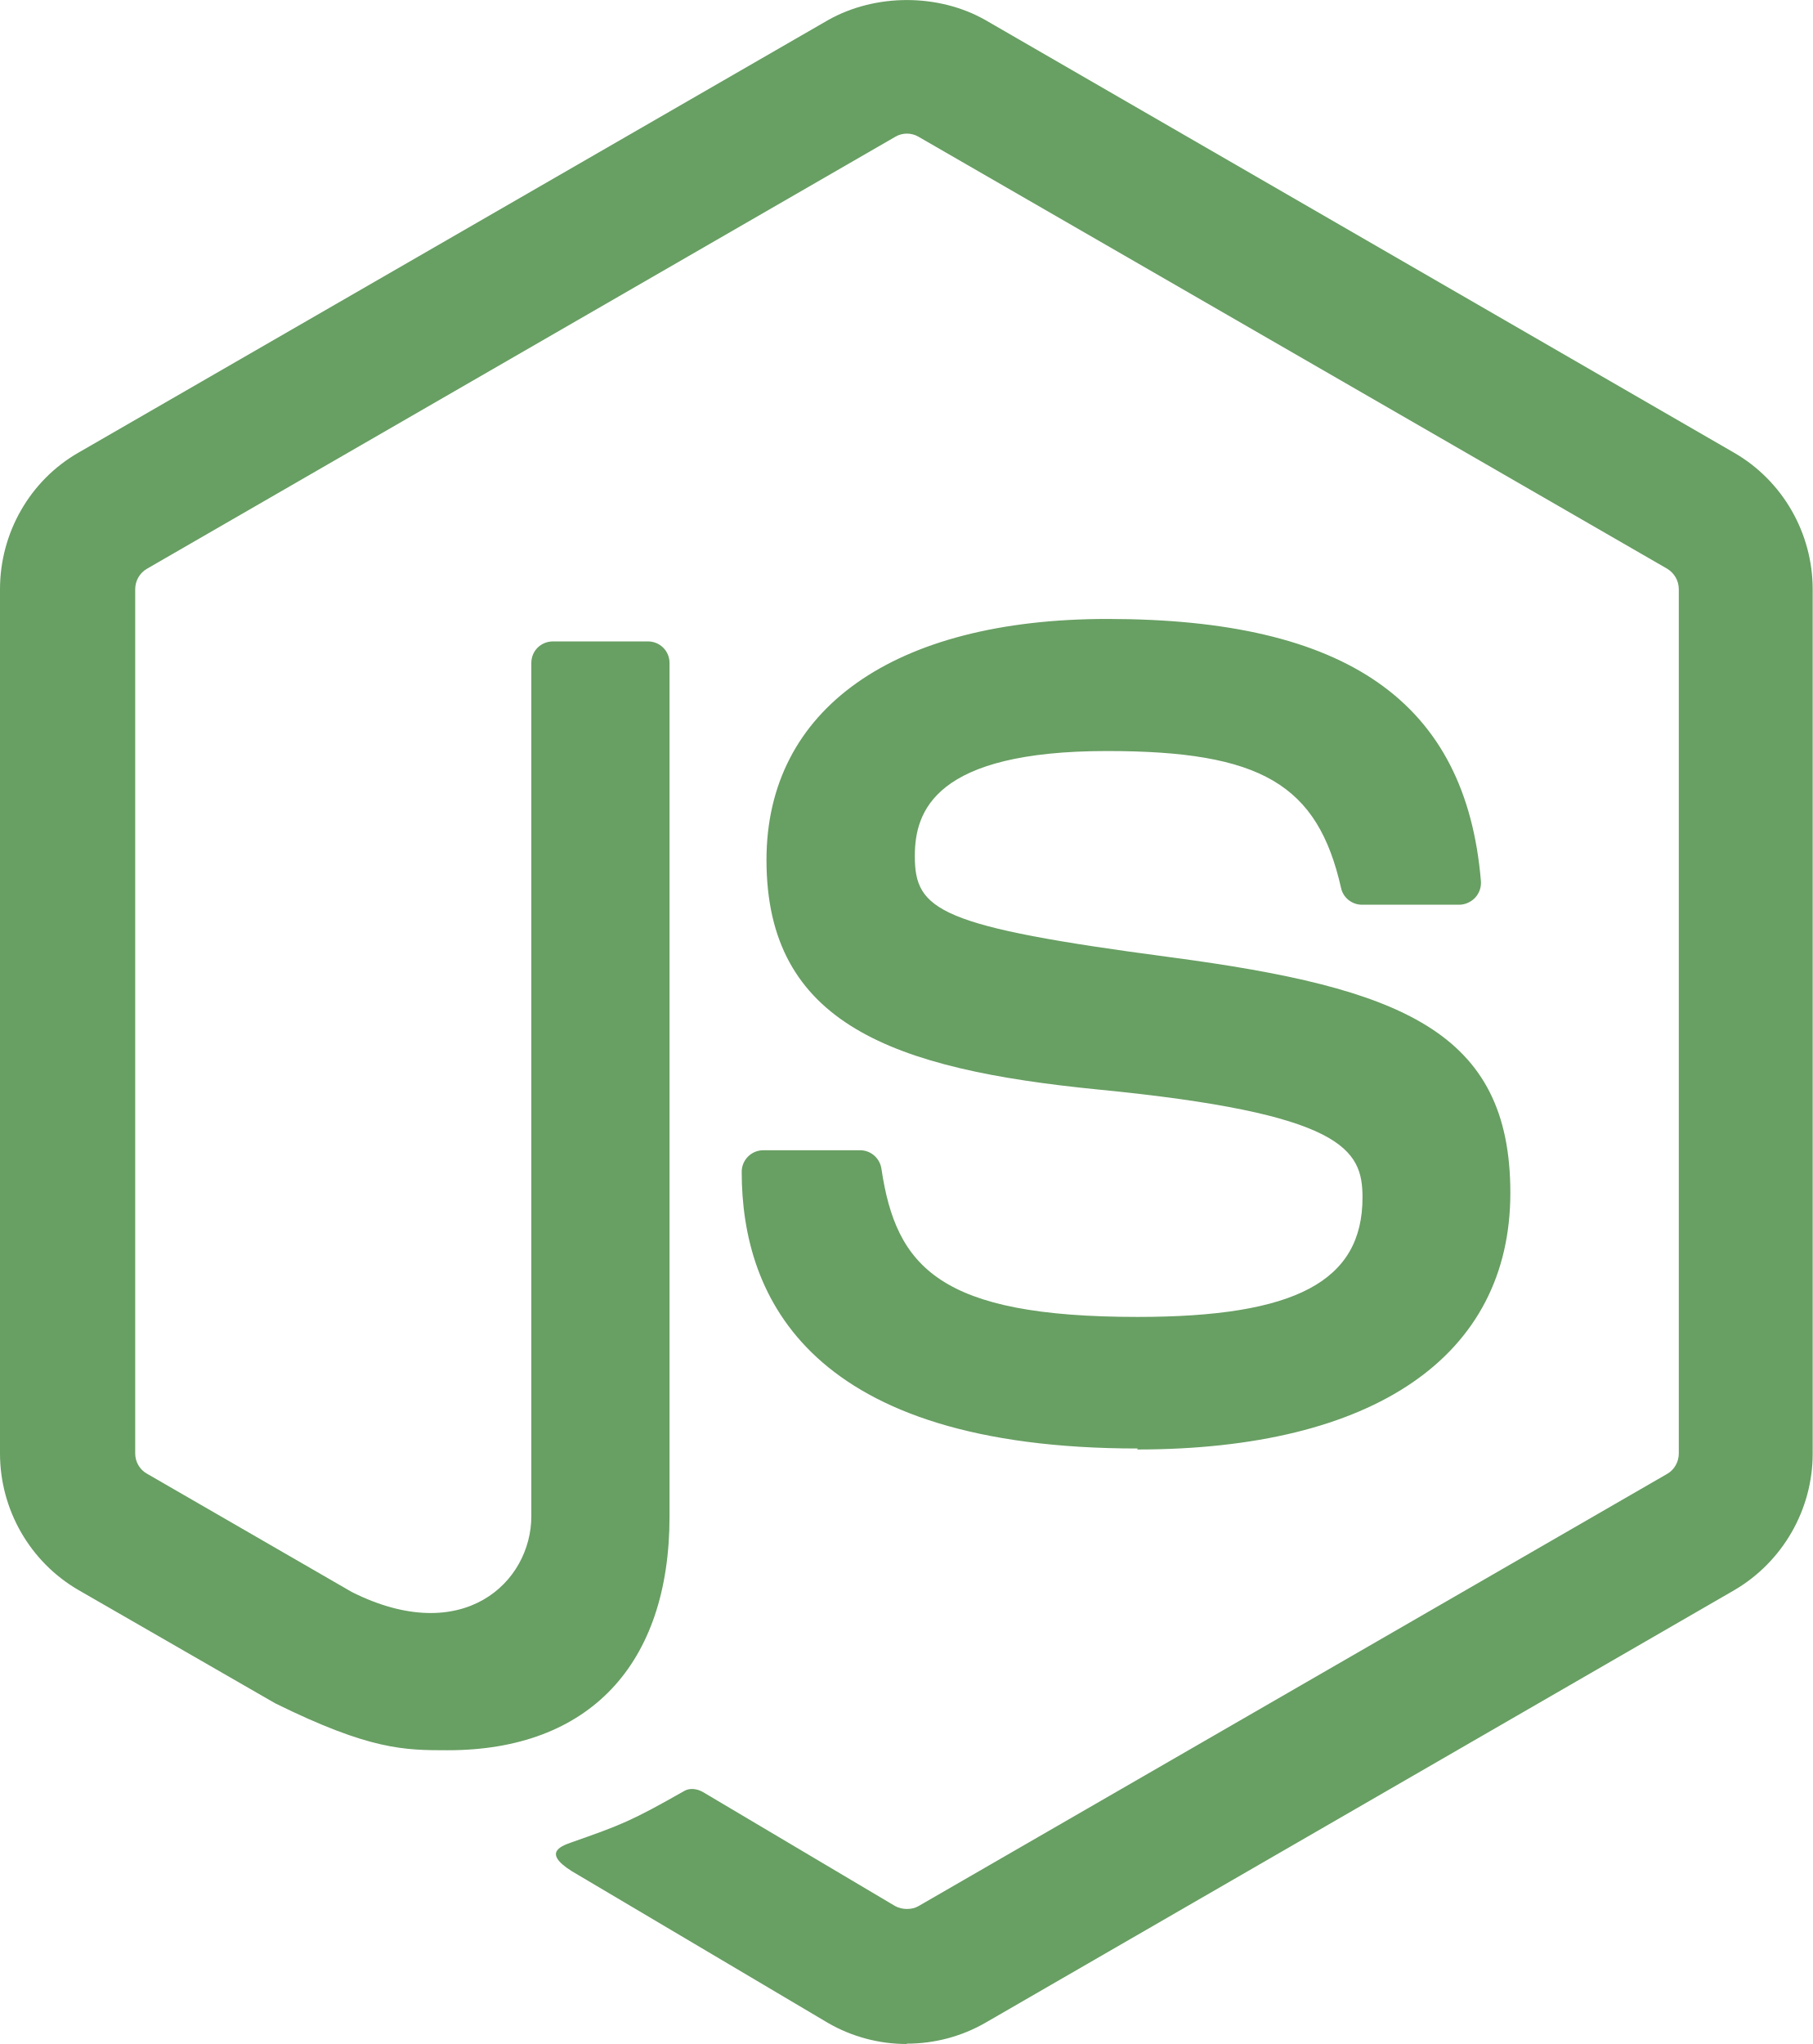
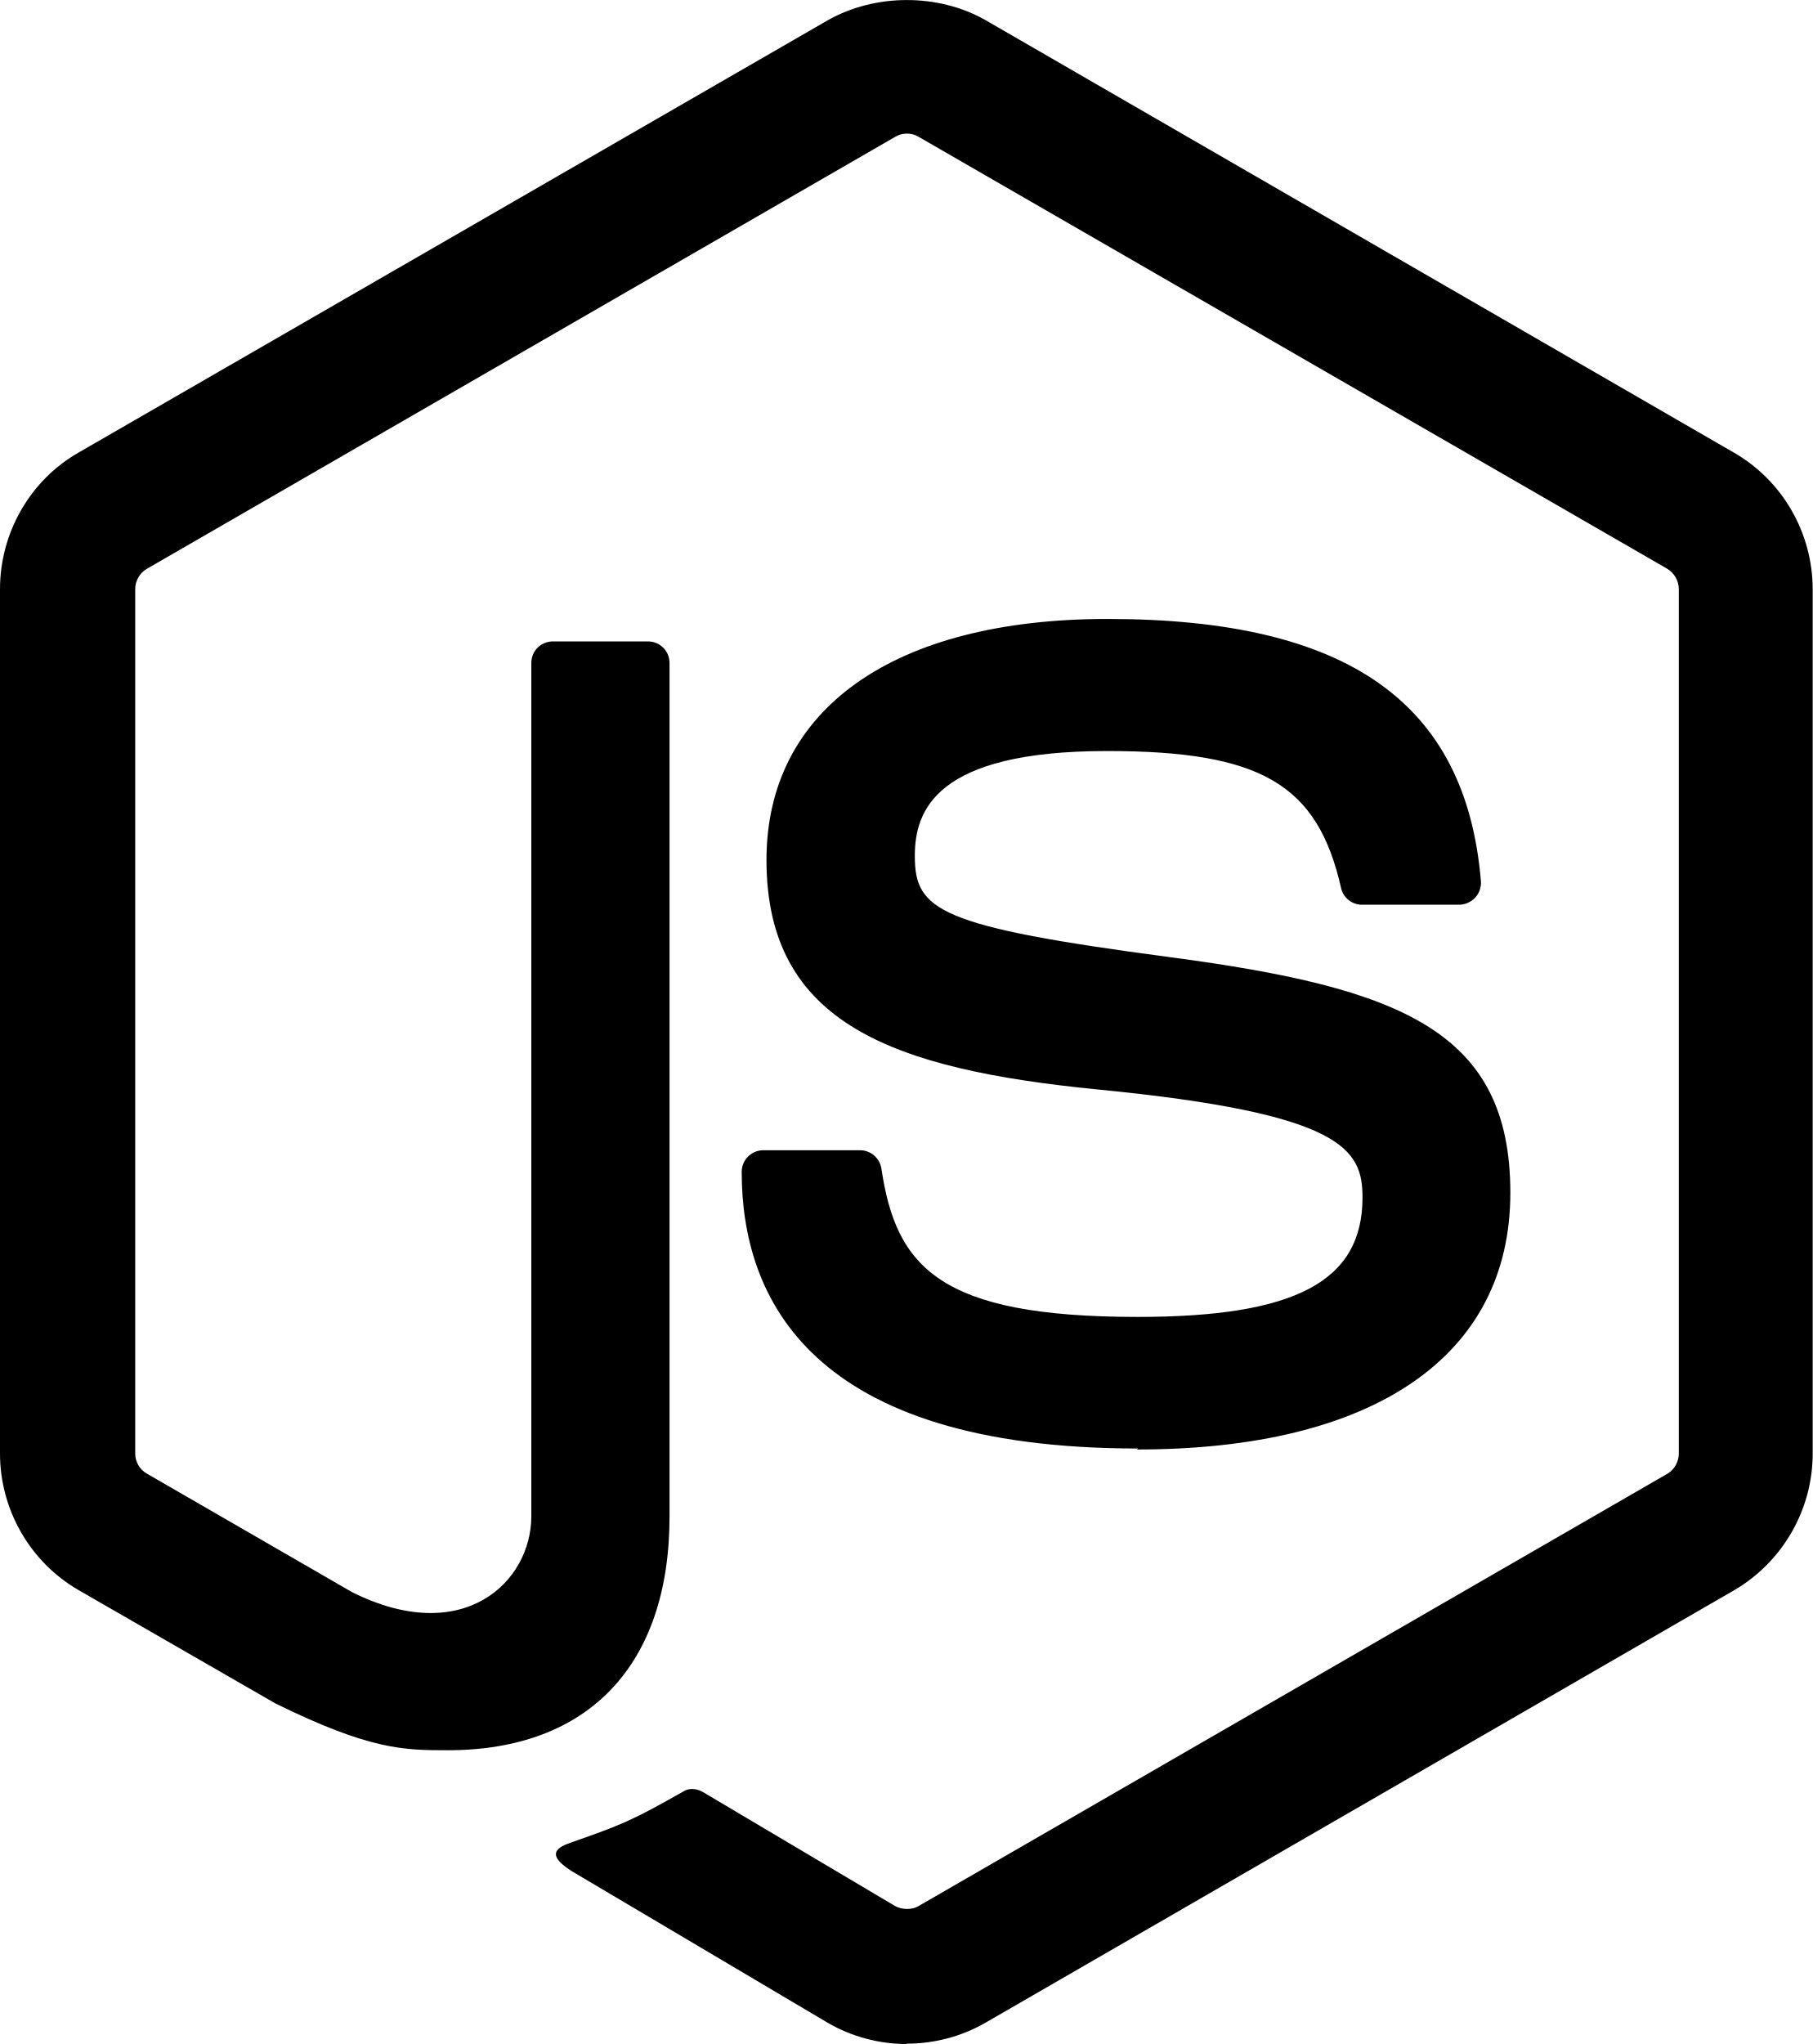
<svg xmlns="http://www.w3.org/2000/svg" version="1.1" id="Layer_1" x="0px" y="0px" viewBox="0 0 109 122.88" style="enable-background:new 0 0 109 122.88" xml:space="preserve">
  <style type="text/css">.st0{fill-rule:evenodd;clip-rule:evenodd;fill:#689F63;}</style>
  <g>
-     <path class="st0" d="M68.43,87.08c-19.7,0-23.83-9.04-23.83-16.63c0-0.72,0.58-1.3,1.3-1.3h5.82c0.64,0,1.18,0.47,1.28,1.1 c0.88,5.93,3.49,8.92,15.41,8.92c9.49,0,13.52-2.14,13.52-7.18c0-2.9-1.15-5.05-15.89-6.49c-12.33-1.22-19.95-3.93-19.95-13.8 c0-9.08,7.66-14.49,20.5-14.49c14.42,0,21.56,5,22.46,15.76c0.03,0.37-0.1,0.73-0.35,1c-0.25,0.26-0.6,0.42-0.96,0.42H81.9 c-0.61,0-1.14-0.43-1.26-1.01c-1.41-6.23-4.81-8.23-14.07-8.23c-10.36,0-11.56,3.61-11.56,6.31c0,3.28,1.42,4.24,15.4,6.09 c13.84,1.84,20.41,4.43,20.41,14.16c0,9.81-8.18,15.43-22.45,15.43L68.43,87.08L68.43,87.08z M54.52,122.88 c-1.65,0-3.28-0.43-4.72-1.26l-15.03-8.9c-2.25-1.26-1.15-1.7-0.41-1.96c2.99-1.05,3.6-1.28,6.8-3.1c0.34-0.19,0.78-0.12,1.12,0.08 l11.55,6.85c0.42,0.23,1.01,0.23,1.4,0l45.03-25.99c0.42-0.24,0.69-0.72,0.69-1.22V35.43c0-0.52-0.27-0.98-0.7-1.24L55.23,8.22 c-0.42-0.25-0.97-0.25-1.39,0l-45,25.97c-0.44,0.25-0.71,0.73-0.71,1.23v51.96c0,0.5,0.27,0.97,0.7,1.21l12.33,7.12 c6.69,3.35,10.79-0.6,10.79-4.56V39.86c0-0.73,0.57-1.3,1.31-1.3l5.7,0c0.71,0,1.3,0.56,1.3,1.3v51.31 c0,8.93-4.87,14.05-13.33,14.05c-2.6,0-4.66,0-10.38-2.82L4.72,95.59C1.8,93.9,0,90.75,0,87.38V35.42c0-3.38,1.8-6.54,4.72-8.21 l45.07-26c2.85-1.61,6.64-1.61,9.47,0l45.02,26.01c2.91,1.68,4.72,4.82,4.72,8.21v51.96c0,3.37-1.81,6.51-4.72,8.21l-45.02,26 c-1.44,0.83-3.08,1.26-4.74,1.26L54.52,122.88L54.52,122.88z M54.52,122.88L54.52,122.88L54.52,122.88L54.52,122.88z" />
+     <path className="st0" d="M68.43,87.08c-19.7,0-23.83-9.04-23.83-16.63c0-0.72,0.58-1.3,1.3-1.3h5.82c0.64,0,1.18,0.47,1.28,1.1 c0.88,5.93,3.49,8.92,15.41,8.92c9.49,0,13.52-2.14,13.52-7.18c0-2.9-1.15-5.05-15.89-6.49c-12.33-1.22-19.95-3.93-19.95-13.8 c0-9.08,7.66-14.49,20.5-14.49c14.42,0,21.56,5,22.46,15.76c0.03,0.37-0.1,0.73-0.35,1c-0.25,0.26-0.6,0.42-0.96,0.42H81.9 c-0.61,0-1.14-0.43-1.26-1.01c-1.41-6.23-4.81-8.23-14.07-8.23c-10.36,0-11.56,3.61-11.56,6.31c0,3.28,1.42,4.24,15.4,6.09 c13.84,1.84,20.41,4.43,20.41,14.16c0,9.81-8.18,15.43-22.45,15.43L68.43,87.08L68.43,87.08z M54.52,122.88 c-1.65,0-3.28-0.43-4.72-1.26l-15.03-8.9c-2.25-1.26-1.15-1.7-0.41-1.96c2.99-1.05,3.6-1.28,6.8-3.1c0.34-0.19,0.78-0.12,1.12,0.08 l11.55,6.85c0.42,0.23,1.01,0.23,1.4,0l45.03-25.99c0.42-0.24,0.69-0.72,0.69-1.22V35.43c0-0.52-0.27-0.98-0.7-1.24L55.23,8.22 c-0.42-0.25-0.97-0.25-1.39,0l-45,25.97c-0.44,0.25-0.71,0.73-0.71,1.23v51.96c0,0.5,0.27,0.97,0.7,1.21l12.33,7.12 c6.69,3.35,10.79-0.6,10.79-4.56V39.86c0-0.73,0.57-1.3,1.31-1.3l5.7,0c0.71,0,1.3,0.56,1.3,1.3v51.31 c0,8.93-4.87,14.05-13.33,14.05c-2.6,0-4.66,0-10.38-2.82L4.72,95.59C1.8,93.9,0,90.75,0,87.38V35.42c0-3.38,1.8-6.54,4.72-8.21 l45.07-26c2.85-1.61,6.64-1.61,9.47,0l45.02,26.01c2.91,1.68,4.72,4.82,4.72,8.21v51.96c0,3.37-1.81,6.51-4.72,8.21l-45.02,26 c-1.44,0.83-3.08,1.26-4.74,1.26L54.52,122.88L54.52,122.88z M54.52,122.88L54.52,122.88L54.52,122.88L54.52,122.88z" />
  </g>
</svg>
